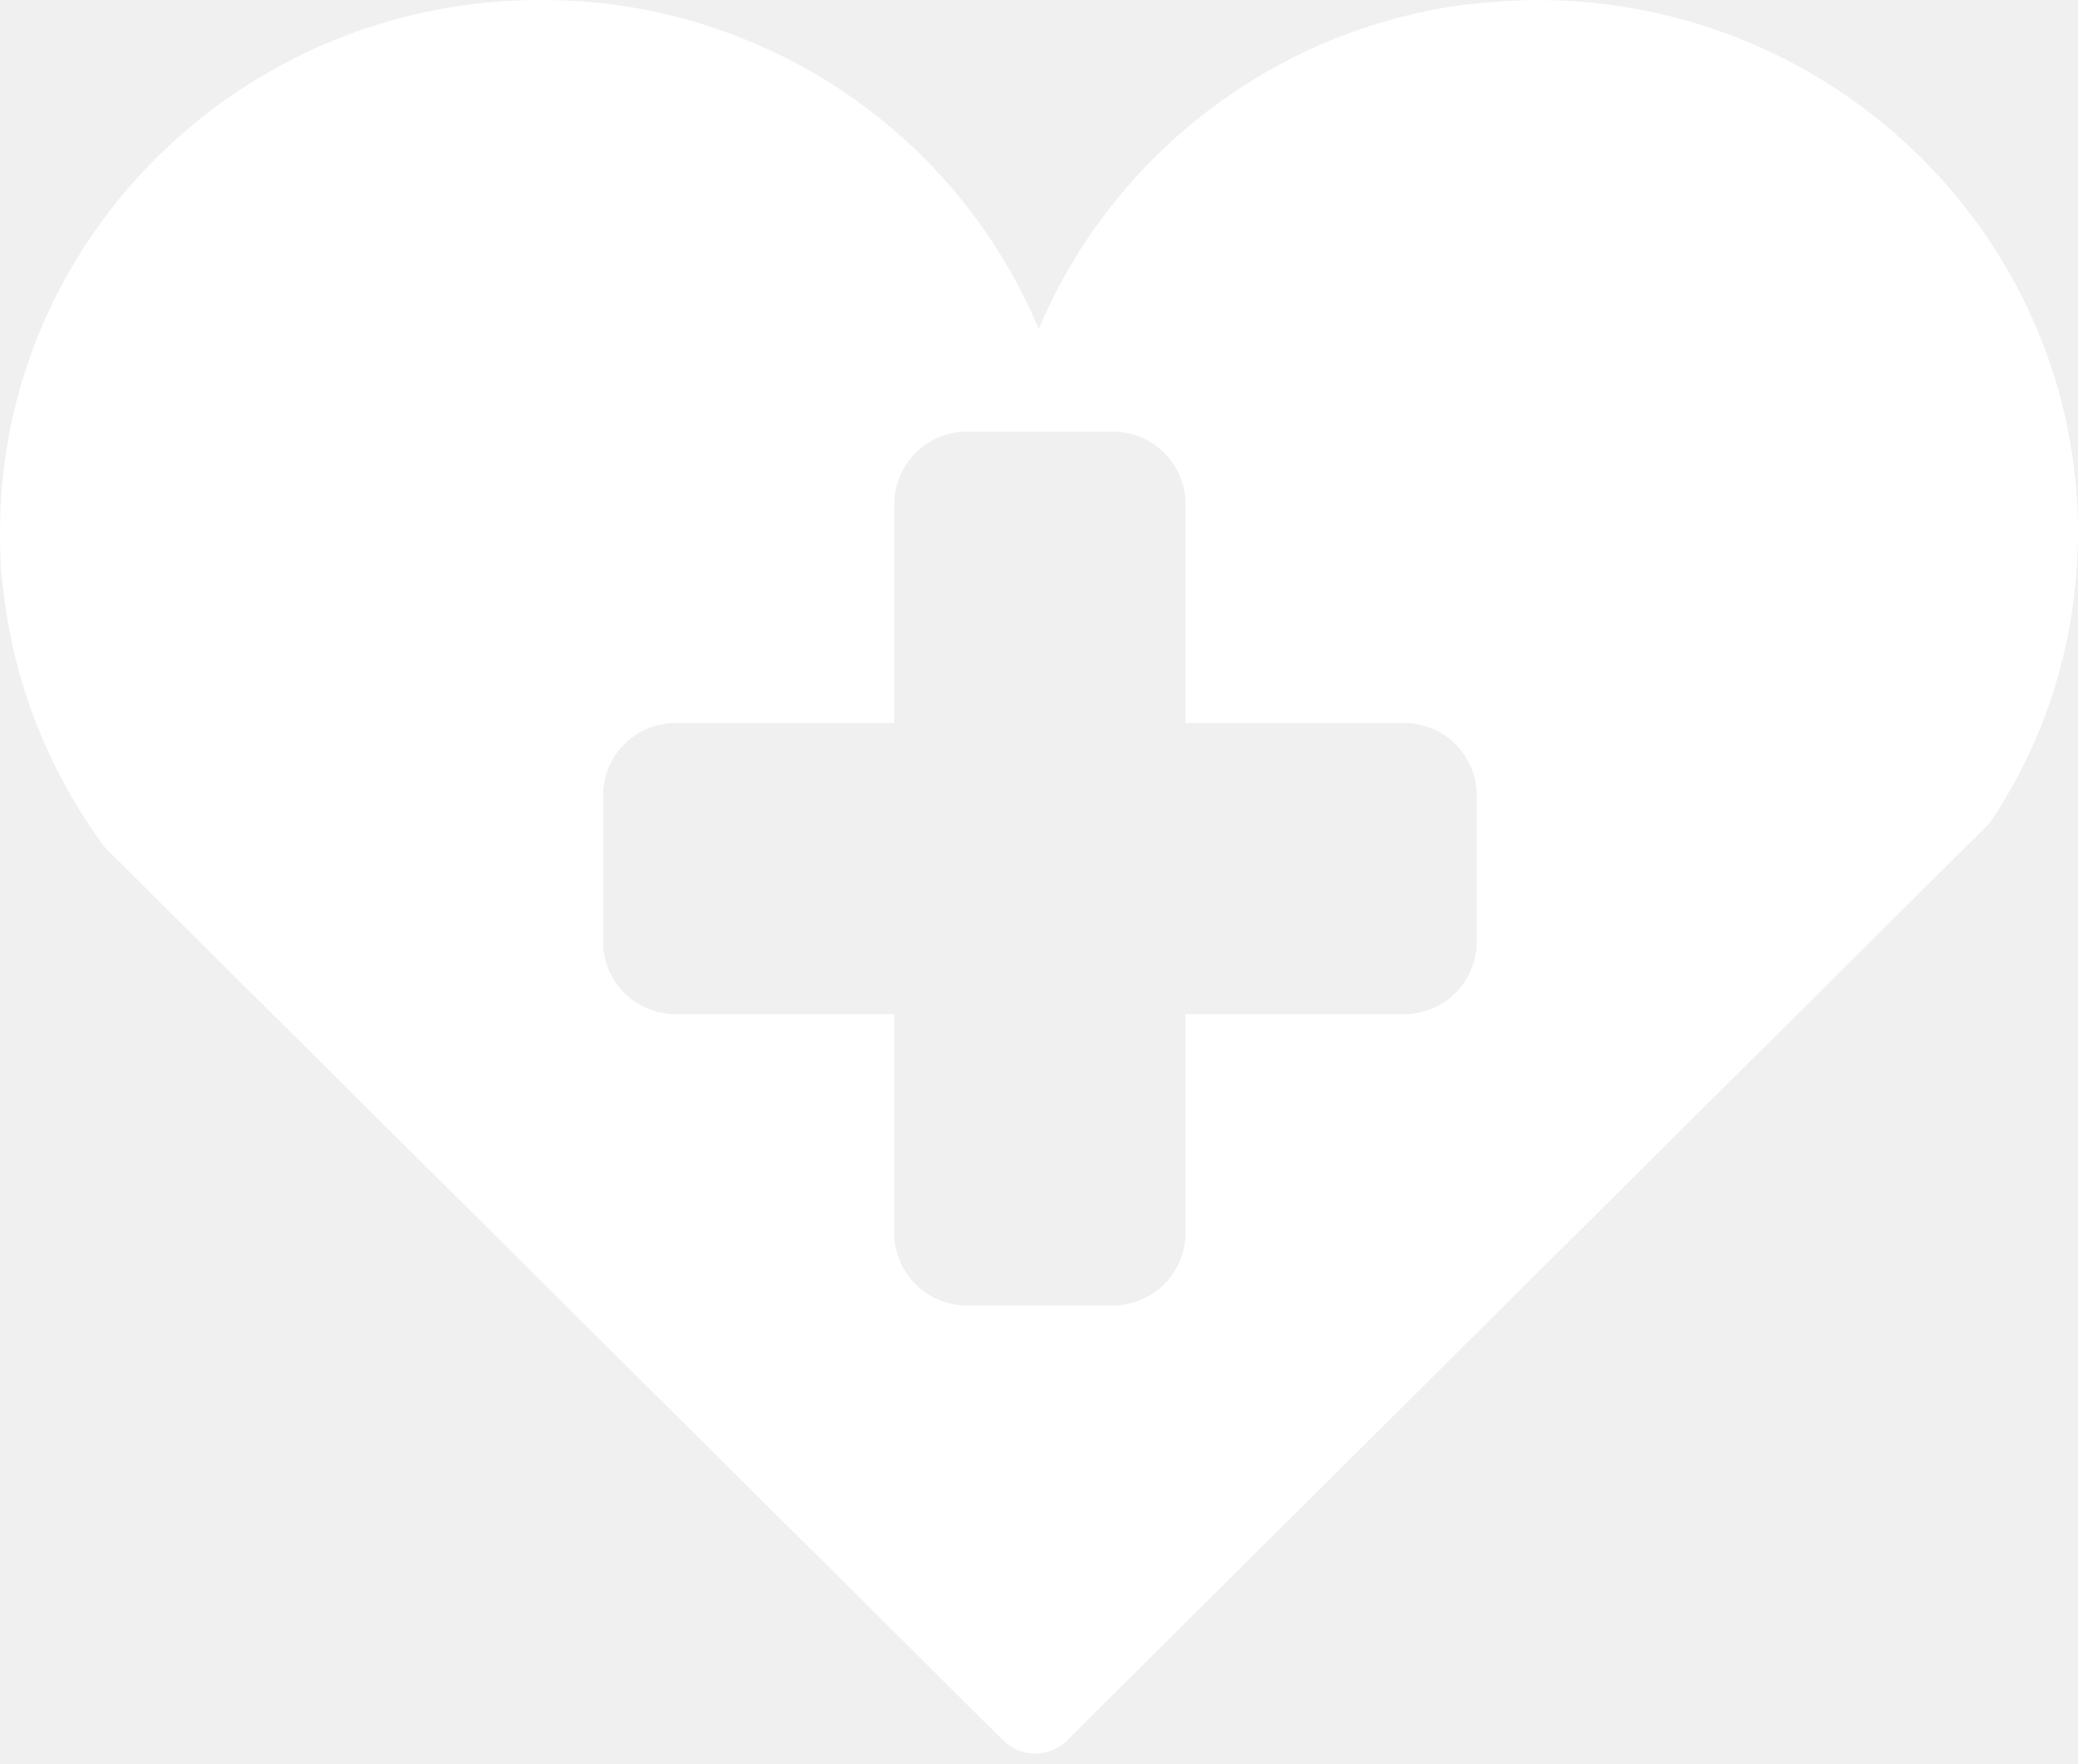
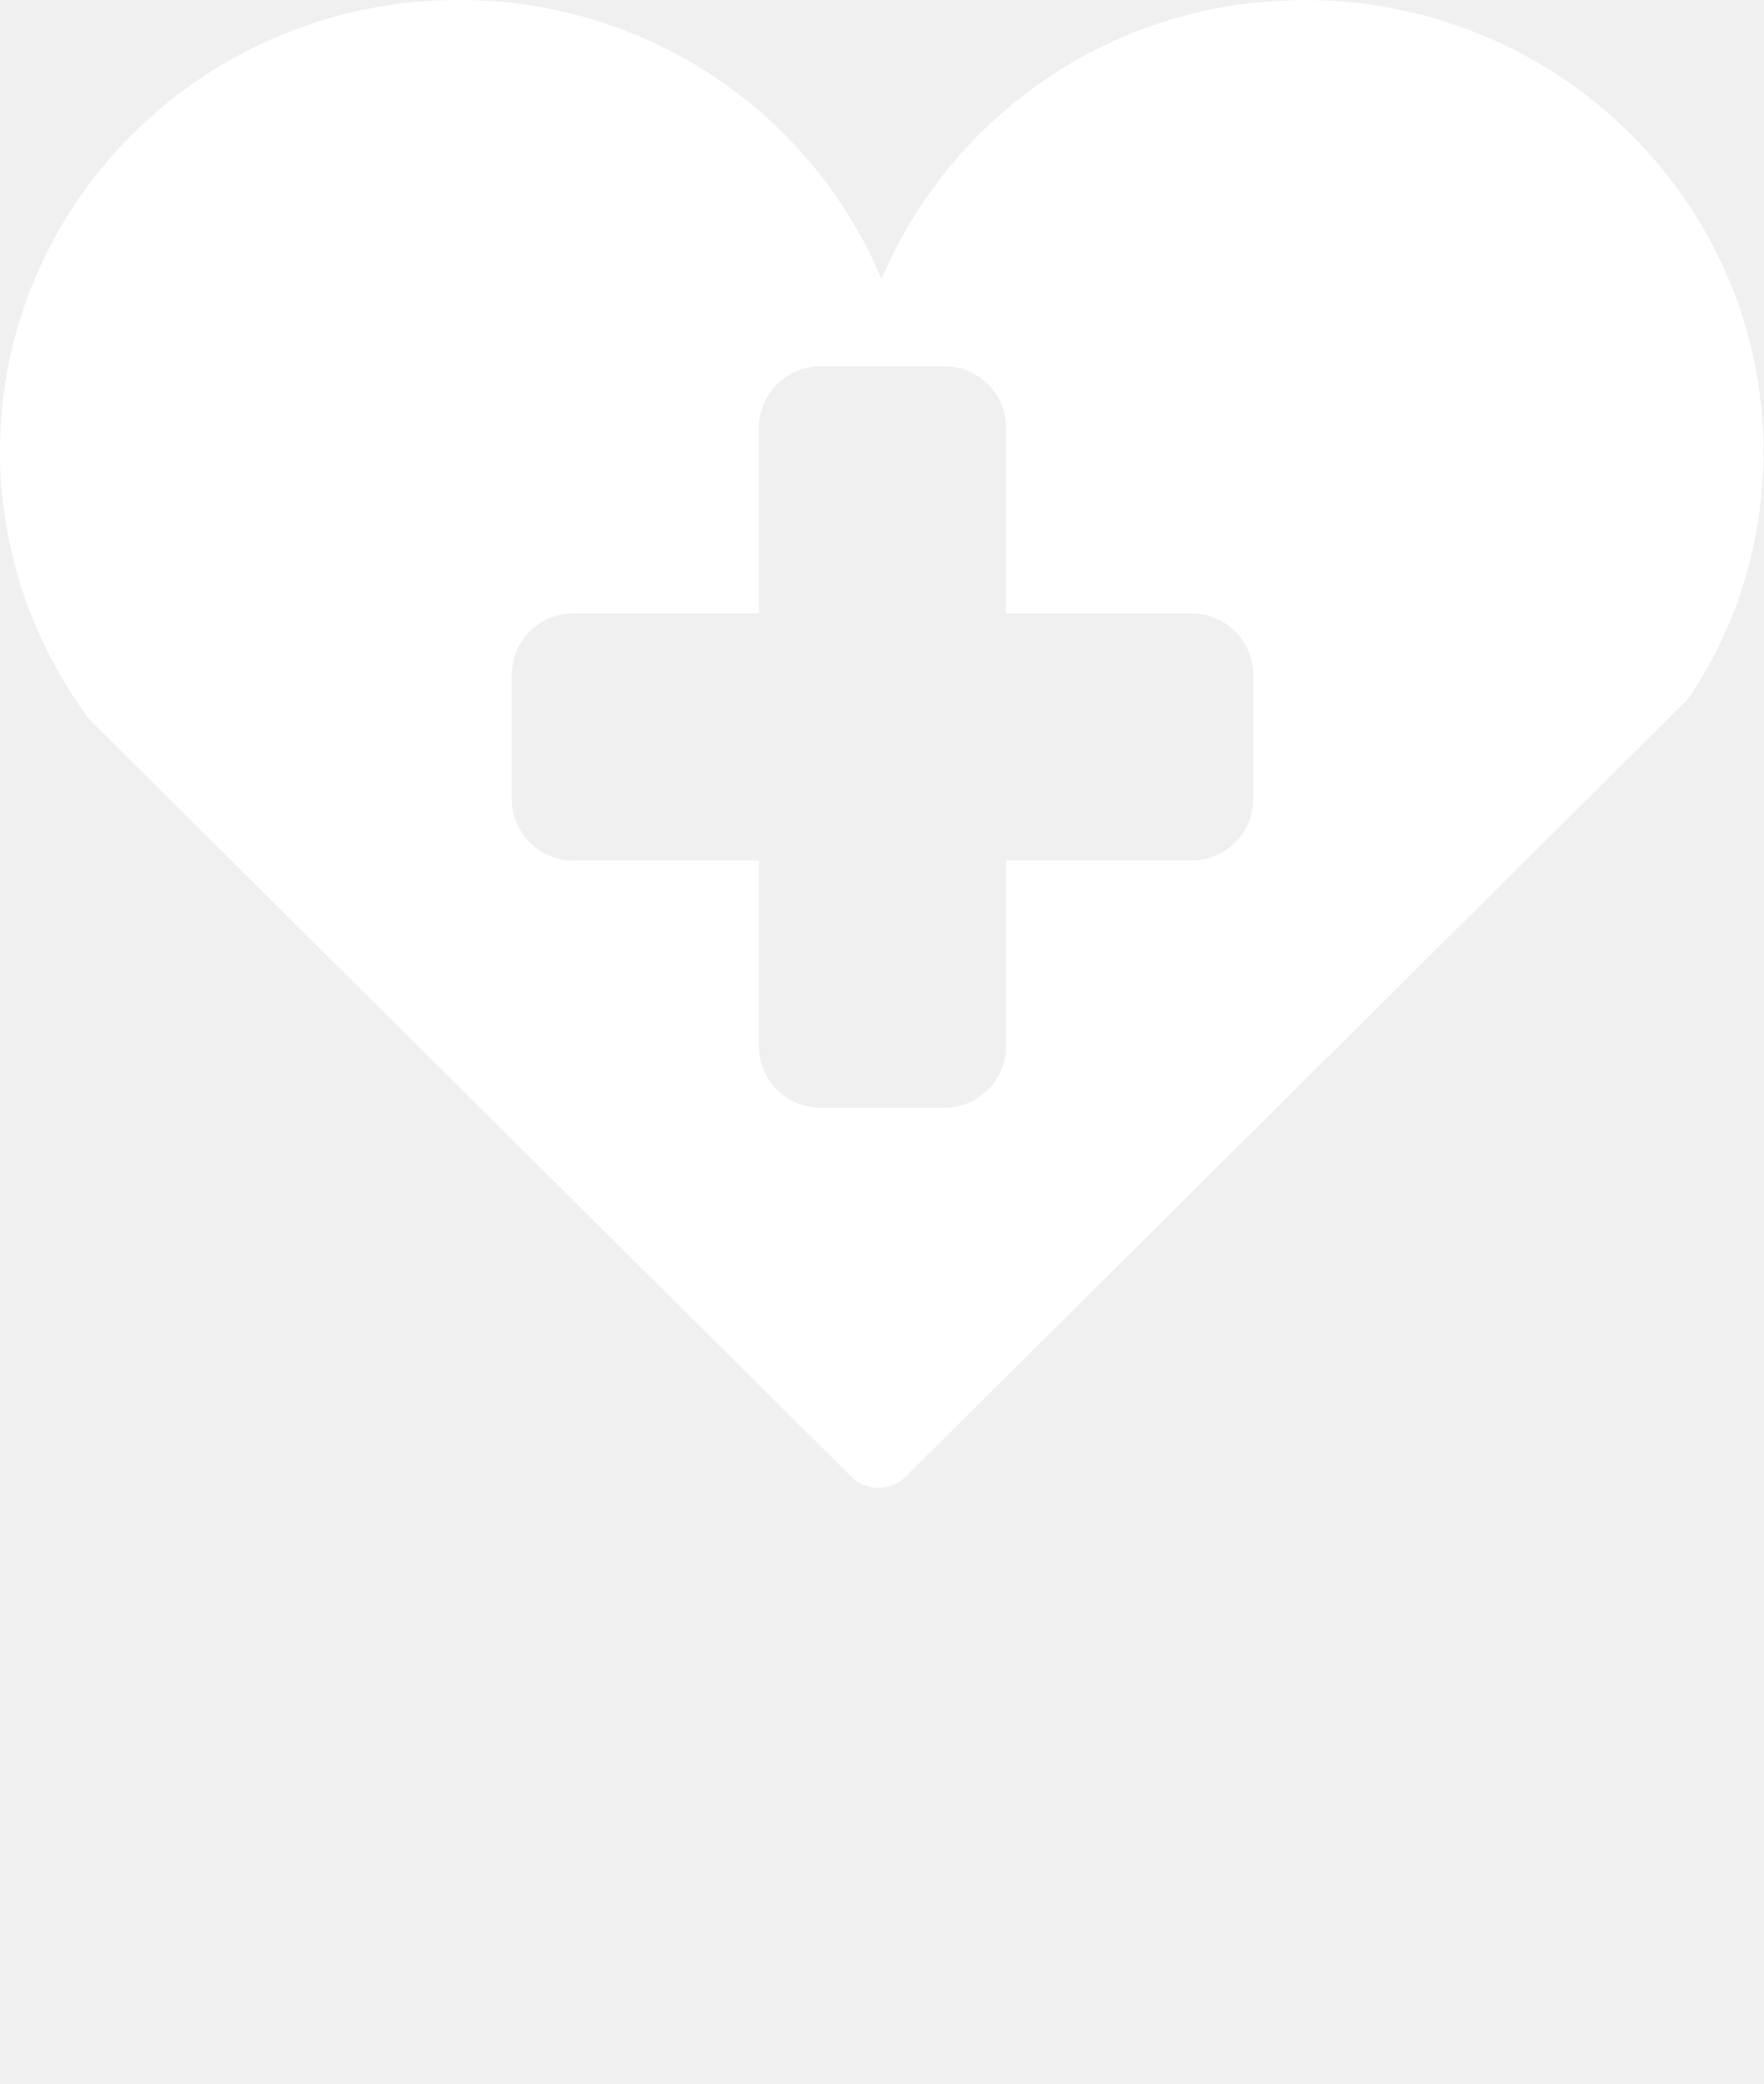
- <svg xmlns="http://www.w3.org/2000/svg" width="33" height="28" viewBox="0 0 33 28" fill="none">
+ <svg xmlns="http://www.w3.org/2000/svg" width="33" height="39" viewBox="0 0 33 39" fill="none">
  <path fill-rule="evenodd" clip-rule="evenodd" d="M23.35 0.065C23.768 0.024 24.096 0 24.416 0C29.147 0 32.992 3.788 33 8.441C33 8.837 32.967 9.217 32.934 9.507C32.77 10.784 32.336 11.947 31.647 12.997C31.623 13.037 31.59 13.078 31.557 13.11L16.947 27.634C16.816 27.771 16.627 27.844 16.439 27.844C16.25 27.844 16.061 27.771 15.93 27.634L1.722 13.514C1.697 13.49 1.673 13.466 1.648 13.433C0.771 12.238 0.221 10.848 0.057 9.402C0.008 9.095 0 8.748 0 8.449C0 3.788 3.845 0 8.576 0C8.904 0 9.24 0.016 9.543 0.048C12.733 0.404 15.34 2.456 16.496 5.226C17.644 2.496 20.21 0.452 23.334 0.065H23.342H23.35ZM22.296 16.105C22.936 16.105 23.452 15.588 23.452 14.948V12.635C23.452 11.995 22.936 11.479 22.296 11.479H18.827V8.01C18.827 7.37 18.311 6.854 17.67 6.854H15.358C14.717 6.854 14.201 7.37 14.201 8.01V11.479H10.732C10.092 11.479 9.576 11.995 9.576 12.635V14.948C9.576 15.588 10.092 16.105 10.732 16.105H14.201V19.574C14.201 20.214 14.717 20.73 15.358 20.73H17.67C18.311 20.73 18.827 20.214 18.827 19.574V16.105H22.296Z" fill="white" />
</svg>
